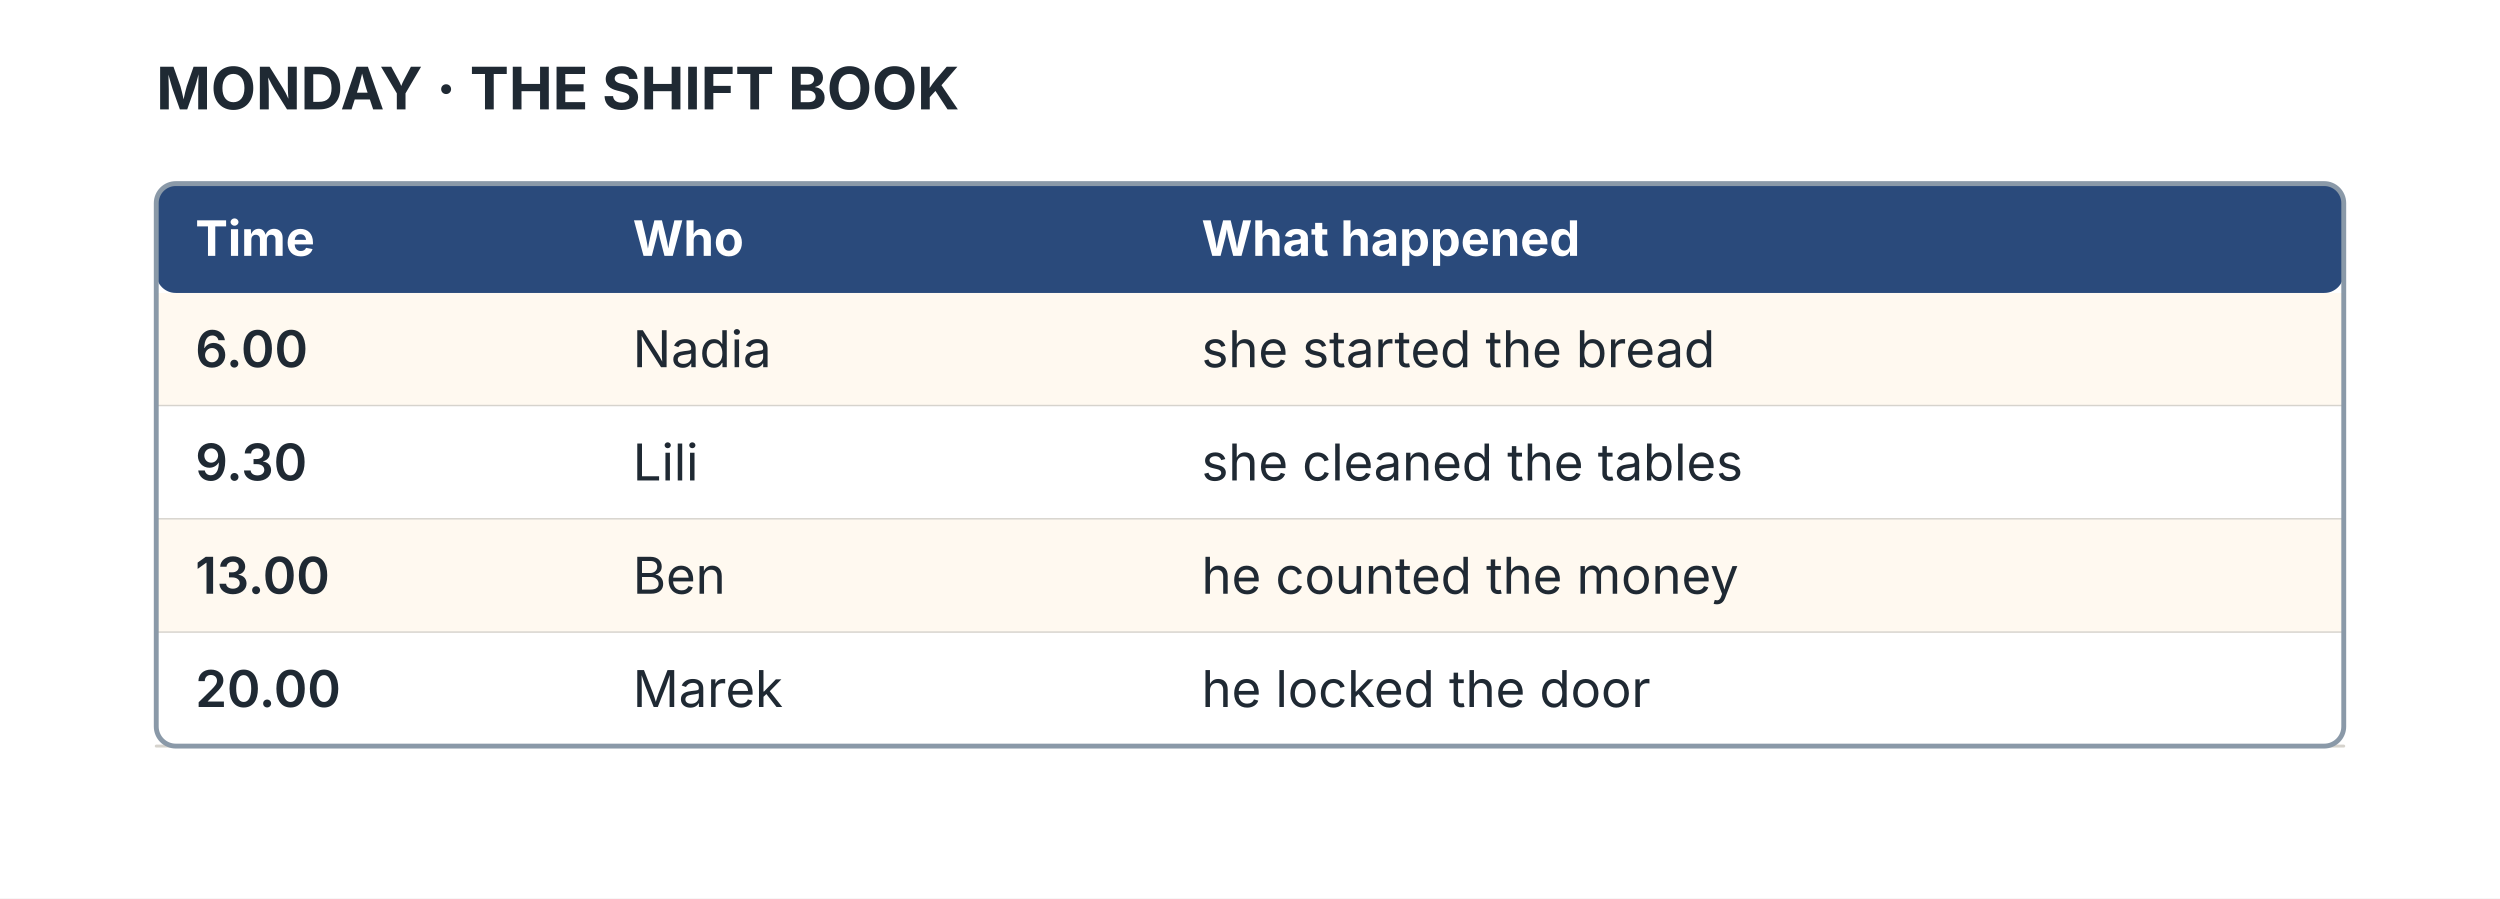
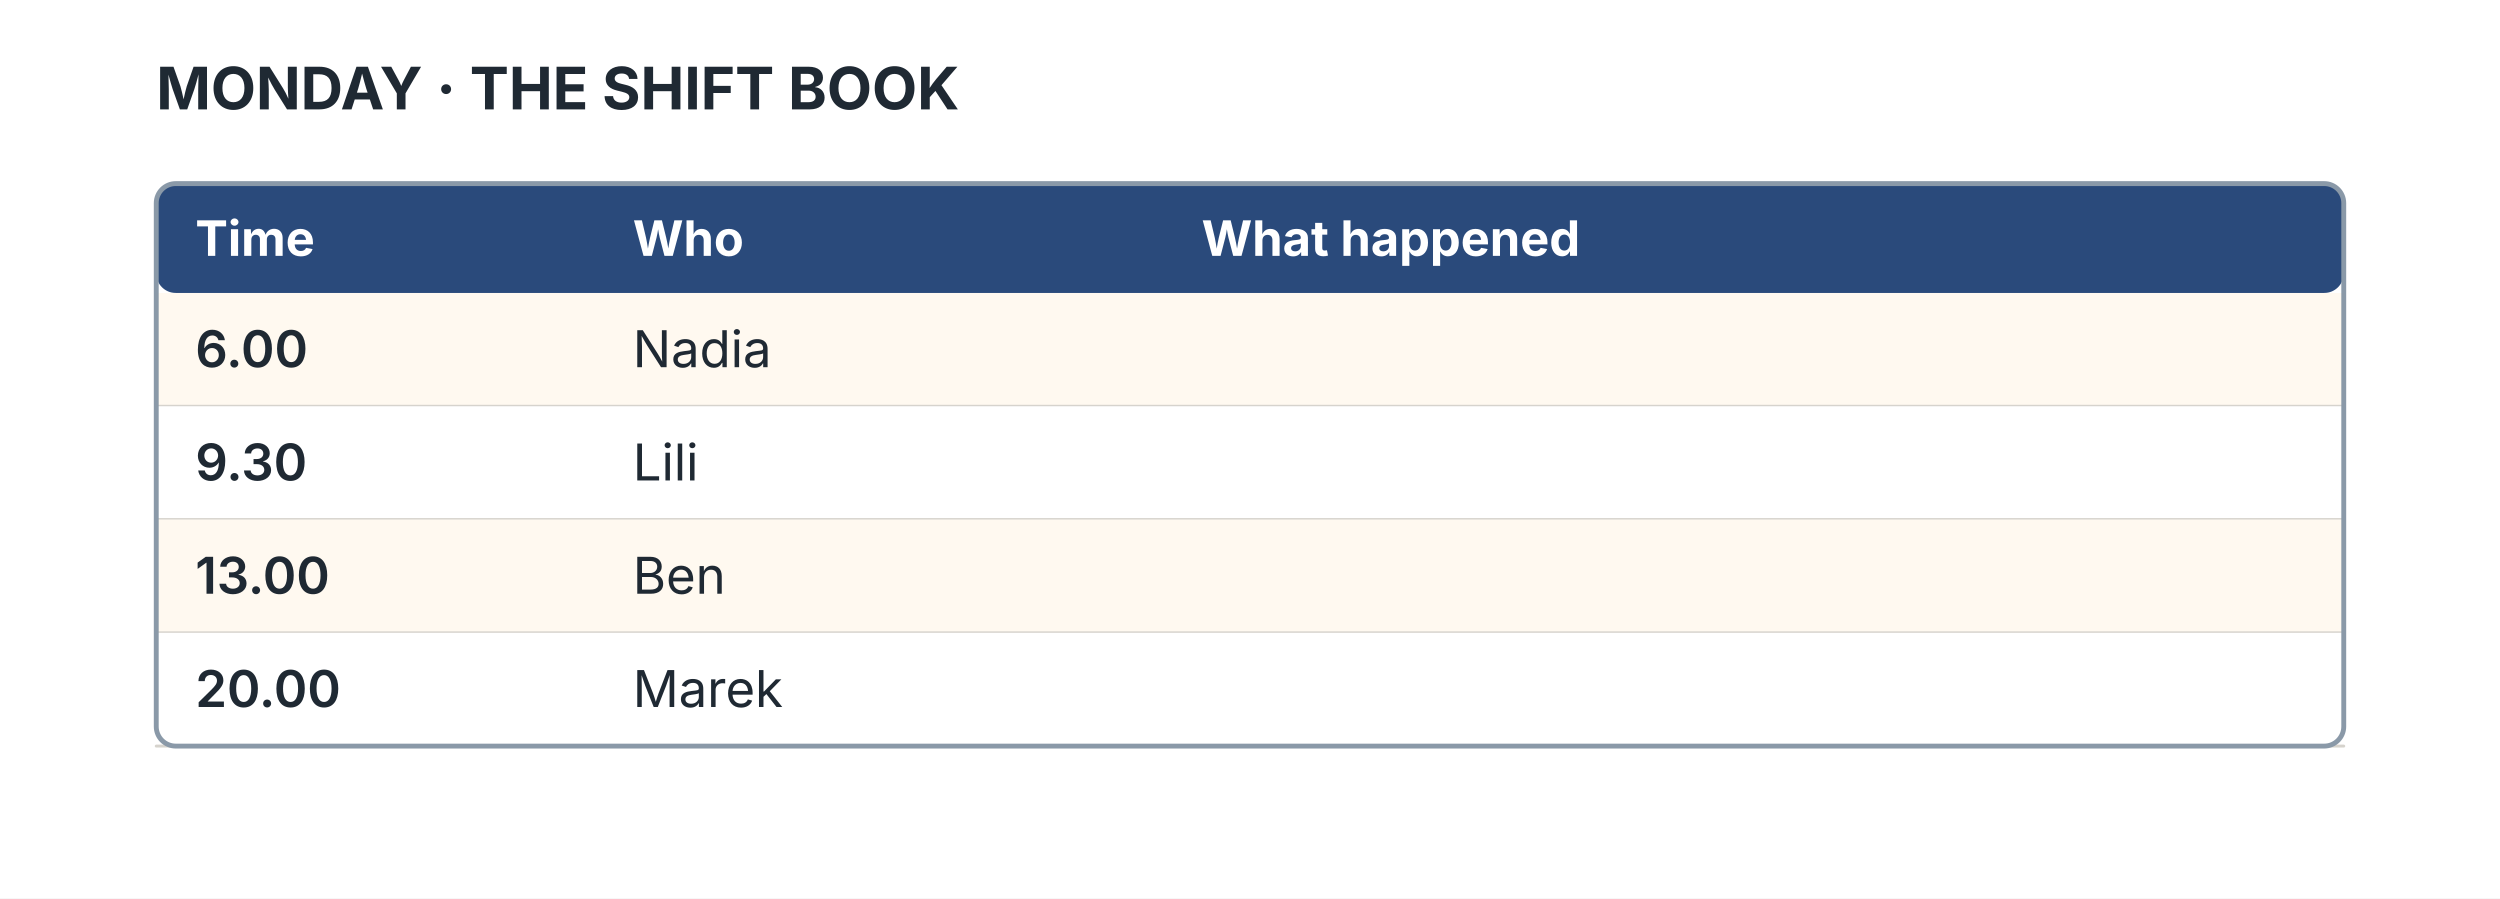
<svg xmlns="http://www.w3.org/2000/svg" width="1280" height="460" viewBox="0 0 1280 460">
  <rect width="1280" height="460" fill="#FFFFFF" />
  <text x="80.00" y="56.00" font-family="Inter, DejaVu Sans, sans-serif" font-size="30.0" font-weight="700" fill="#1F2933" text-anchor="start">MONDAY · THE SHIFT BOOK</text>
  <rect x="80.00" y="94.00" width="1120.00" height="56.00" rx="10" ry="10" fill="#2A4A7B" />
  <text x="100.00" y="131.00" font-family="Inter, DejaVu Sans, sans-serif" font-size="25.0" font-weight="700" fill="#FFFFFF" text-anchor="start">Time</text>
  <text x="324.00" y="131.00" font-family="Inter, DejaVu Sans, sans-serif" font-size="25.0" font-weight="700" fill="#FFFFFF" text-anchor="start">Who</text>
  <text x="615.20" y="131.00" font-family="Inter, DejaVu Sans, sans-serif" font-size="25.0" font-weight="700" fill="#FFFFFF" text-anchor="start">What happened</text>
  <rect x="80.00" y="150.00" width="1120.00" height="58.00" fill="#FFF9F0" />
  <line x1="80.00" y1="208.00" x2="1200.00" y2="208.00" stroke="#D6D3CD" stroke-width="1.5" stroke-linecap="round" />
  <text x="100.00" y="188.00" font-family="Inter, DejaVu Sans, sans-serif" font-size="26.0" font-weight="600" fill="#1F2933" text-anchor="start">6.00</text>
  <text x="324.00" y="188.00" font-family="Inter, DejaVu Sans, sans-serif" font-size="26.0" font-weight="400" fill="#1F2933" text-anchor="start">Nadia</text>
-   <text x="615.20" y="188.00" font-family="Inter, DejaVu Sans, sans-serif" font-size="26.0" font-weight="400" fill="#1F2933" text-anchor="start">she started the bread</text>
+   <text x="615.20" y="188.00" font-family="Inter, DejaVu Sans, sans-serif" font-size="26.0" font-weight="400" fill="#1F2933" text-anchor="start" />
  <rect x="80.00" y="208.00" width="1120.00" height="58.00" fill="#FFFFFF" />
  <line x1="80.00" y1="266.00" x2="1200.00" y2="266.00" stroke="#D6D3CD" stroke-width="1.5" stroke-linecap="round" />
  <text x="100.00" y="246.00" font-family="Inter, DejaVu Sans, sans-serif" font-size="26.0" font-weight="600" fill="#1F2933" text-anchor="start">9.30</text>
  <text x="324.00" y="246.00" font-family="Inter, DejaVu Sans, sans-serif" font-size="26.0" font-weight="400" fill="#1F2933" text-anchor="start">Lili</text>
-   <text x="615.20" y="246.00" font-family="Inter, DejaVu Sans, sans-serif" font-size="26.0" font-weight="400" fill="#1F2933" text-anchor="start">she cleaned the tables</text>
+   <text x="615.20" y="246.00" font-family="Inter, DejaVu Sans, sans-serif" font-size="26.0" font-weight="400" fill="#1F2933" text-anchor="start" />
  <rect x="80.00" y="266.00" width="1120.00" height="58.00" fill="#FFF9F0" />
  <line x1="80.00" y1="324.00" x2="1200.00" y2="324.00" stroke="#D6D3CD" stroke-width="1.5" stroke-linecap="round" />
  <text x="100.00" y="304.00" font-family="Inter, DejaVu Sans, sans-serif" font-size="26.0" font-weight="600" fill="#1F2933" text-anchor="start">13.00</text>
  <text x="324.00" y="304.00" font-family="Inter, DejaVu Sans, sans-serif" font-size="26.0" font-weight="400" fill="#1F2933" text-anchor="start">Ben</text>
-   <text x="615.20" y="304.00" font-family="Inter, DejaVu Sans, sans-serif" font-size="26.0" font-weight="400" fill="#1F2933" text-anchor="start">he counted the money</text>
+   <text x="615.20" y="304.00" font-family="Inter, DejaVu Sans, sans-serif" font-size="26.0" font-weight="400" fill="#1F2933" text-anchor="start" />
  <rect x="80.00" y="324.00" width="1120.00" height="58.00" fill="#FFFFFF" />
  <line x1="80.00" y1="382.00" x2="1200.00" y2="382.00" stroke="#D6D3CD" stroke-width="1.5" stroke-linecap="round" />
  <text x="100.00" y="362.00" font-family="Inter, DejaVu Sans, sans-serif" font-size="26.0" font-weight="600" fill="#1F2933" text-anchor="start">20.00</text>
  <text x="324.00" y="362.00" font-family="Inter, DejaVu Sans, sans-serif" font-size="26.0" font-weight="400" fill="#1F2933" text-anchor="start">Marek</text>
-   <text x="615.20" y="362.00" font-family="Inter, DejaVu Sans, sans-serif" font-size="26.0" font-weight="400" fill="#1F2933" text-anchor="start">he locked the door</text>
+   <text x="615.20" y="362.00" font-family="Inter, DejaVu Sans, sans-serif" font-size="26.0" font-weight="400" fill="#1F2933" text-anchor="start" />
  <rect x="80.00" y="94.00" width="1120.00" height="288.00" rx="10" ry="10" fill="none" stroke="#8A99A8" stroke-width="2.5" />
</svg>
